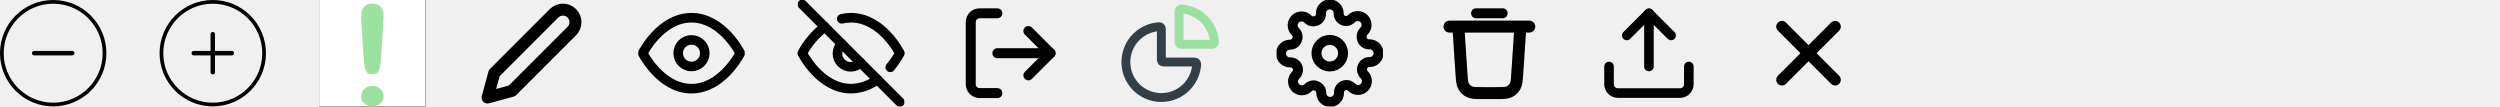
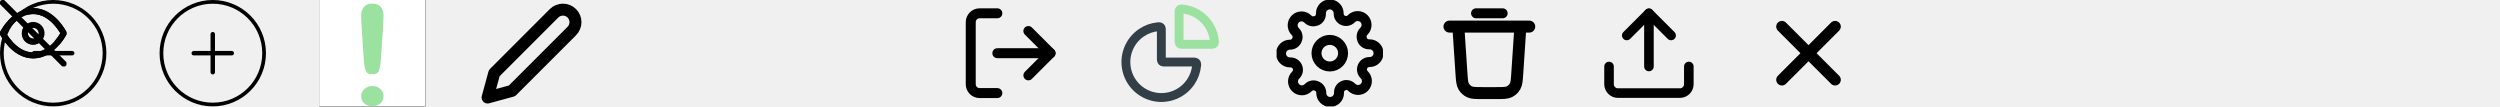
<svg xmlns="http://www.w3.org/2000/svg" version="1.1" width="752" height="32" viewBox="0 0 752 32">
  <svg id="icon-minus" width="32" height="32" viewBox="0 0 32 32" x="0" y="0">
    <path fill="none" stroke-linejoin="miter" stroke-linecap="butt" stroke-miterlimit="4" stroke-width="1.116" stroke="#000" d="M16 0.558c8.528 0 15.442 6.914 15.442 15.442s-6.914 15.442-15.442 15.442c-8.528 0-15.442-6.914-15.442-15.442s6.914-15.442 15.442-15.442z" />
    <path fill="none" stroke-linejoin="round" stroke-linecap="round" stroke-miterlimit="4" stroke-width="1.339" stroke="#000" d="M10.286 16h11.429" />
  </svg>
  <svg id="icon-plus" width="32" height="32" viewBox="0 0 32 32" x="48" y="0">
    <path fill="none" stroke-linejoin="miter" stroke-linecap="butt" stroke-miterlimit="4" stroke-width="1.116" stroke="#000" d="M16 0.558c8.528 0 15.442 6.914 15.442 15.442s-6.914 15.442-15.442 15.442c-8.528 0-15.442-6.914-15.442-15.442s6.914-15.442 15.442-15.442z" />
    <path fill="none" stroke-linejoin="round" stroke-linecap="round" stroke-miterlimit="4" stroke-width="1.339" stroke="#000" d="M16 10.286v11.429" />
    <path fill="none" stroke-linejoin="round" stroke-linecap="round" stroke-miterlimit="4" stroke-width="1.339" stroke="#000" d="M10.286 16h11.429" />
  </svg>
  <svg id="icon-untitled" width="32" height="32" viewBox="0 0 32 32" x="96" y="0">
    <path fill="#1e1e1e" d="M0 0h32v32h-32v-32z" />
    <path fill="#404040" d="M-7298.909-1802.182c0-1.6 1.309-2.909 2.909-2.909h11863.273c1.6 0 2.909 1.309 2.909 2.909v5364.364c0 1.6-1.309 2.909-2.909 2.909h-11863.273c-1.6 0-2.909-1.309-2.909-2.909v-5364.364z" />
    <path fill="#fff" opacity="0.1" d="M-7296-1803.636v0zM4568.727-1802.182v5364.364h2.909v-5364.364h-2.909zM4567.273 3563.636v0zM-7297.455 3562.182v-5364.364h-2.909v5364.364h2.909zM-7296 3563.636c-0.8 0-1.455-0.655-1.455-1.455h-2.909c0 2.415 1.949 4.364 4.364 4.364v-2.909zM4568.727 3562.182c0 0.8-0.655 1.455-1.455 1.455v2.909c2.415 0 4.364-1.949 4.364-4.364h-2.909zM4567.273-1803.636c0.8 0 1.455 0.655 1.455 1.455h2.909c0-2.415-1.949-4.364-4.364-4.364v2.909zM-7296-1806.545c-2.415 0-4.364 1.949-4.364 4.364h2.909c0-0.8 0.655-1.455 1.455-1.455v-2.909z" />
    <path fill="#fff" d="M-36.364-1217.455h1294.545c12.050 0 21.818 9.768 21.818 21.818v1405.091c0 12.050-9.768 21.818-21.818 21.818h-1294.545c-12.050 0-21.818-9.768-21.818-21.818v-1405.091c0-12.050 9.768-21.818 21.818-21.818z" />
    <path fill="#9be1a0" d="M13.474 18.545c0.121 1.266 0.328 2.206 0.611 2.827 0.287 0.618 0.796 0.927 1.532 0.927 0.137 0 0.261-0.022 0.383-0.047 0.125 0.025 0.247 0.047 0.386 0.047 0.734 0 1.244-0.308 1.53-0.927 0.285-0.62 0.488-1.561 0.611-2.827l0.653-9.771c0.122-1.905 0.184-3.271 0.184-4.101 0-1.129-0.295-2.010-0.886-2.643-0.593-0.632-1.372-0.948-2.337-0.948-0.052 0-0.090 0.012-0.14 0.014-0.048-0.002-0.087-0.014-0.137-0.014-0.967 0-1.745 0.316-2.337 0.948s-0.888 1.515-0.888 2.643c0 0.83 0.060 2.196 0.184 4.101l0.652 9.77zM16.025 25.87c-0.937 0-1.733 0.295-2.394 0.886s-0.992 1.31-0.992 2.153c0 0.951 0.335 1.701 1 2.244 0.668 0.544 1.447 0.816 2.338 0.816 0.906 0 1.697-0.268 2.373-0.806 0.675-0.536 1.012-1.289 1.012-2.254 0-0.843-0.323-1.561-0.969-2.153s-1.436-0.887-2.37-0.887z" />
  </svg>
  <svg id="icon-edit-2" width="32" height="32" viewBox="0 0 32 32" x="144" y="0">
    <path fill="none" stroke-linejoin="round" stroke-linecap="round" stroke-miterlimit="4" stroke-width="3.6" stroke="#000" d="M22.666 4c0.35-0.35 0.766-0.628 1.223-0.817s0.948-0.287 1.443-0.287c0.495 0 0.986 0.098 1.443 0.287s0.873 0.467 1.224 0.817 0.628 0.766 0.817 1.223c0.19 0.458 0.287 0.948 0.287 1.443s-0.098 0.986-0.287 1.443c-0.189 0.458-0.467 0.873-0.817 1.223l-18 18-7.333 2 2-7.333 18-18z" />
  </svg>
-   <svg id="icon-eye" width="32" height="32" viewBox="0 0 32 32" x="192" y="0">
-     <path fill="none" stroke-linejoin="round" stroke-linecap="round" stroke-miterlimit="4" stroke-width="2.88" stroke="#000" d="M1.333 16c0 0 5.333-10.667 14.667-10.667s14.667 10.667 14.667 10.667c0 0-5.333 10.667-14.667 10.667s-14.667-10.667-14.667-10.667z" />
-     <path fill="none" stroke-linejoin="round" stroke-linecap="round" stroke-miterlimit="4" stroke-width="2.88" stroke="#000" d="M16 20c2.209 0 4-1.791 4-4s-1.791-4-4-4c-2.209 0-4 1.791-4 4s1.791 4 4 4z" />
+   <svg id="icon-eye" width="20" height="20" viewBox="0 0 32 32">
+     <path fill="none" stroke-linejoin="round" stroke-linecap="round" stroke-miterlimit="4" stroke-width="2.88" stroke="currentColor" d="M1.333 16c0 0 5.333-10.667 14.667-10.667s14.667 10.667 14.667 10.667c0 0-5.333 10.667-14.667 10.667s-14.667-10.667-14.667-10.667z" />
+     <path fill="none" stroke-linejoin="round" stroke-linecap="round" stroke-miterlimit="4" stroke-width="2.88" stroke="currentColor" d="M16 20c2.209 0 4-1.791 4-4s-1.791-4-4-4c-2.209 0-4 1.791-4 4s1.791 4 4 4z" />
  </svg>
-   <svg id="icon-eye-off" width="32" height="32" viewBox="0 0 32 32" x="240" y="0">
-     <path fill="none" stroke-linejoin="round" stroke-linecap="round" stroke-miterlimit="4" stroke-width="2.88" stroke="#000" d="M23.92 23.92c-2.279 1.737-5.055 2.7-7.92 2.747-9.333 0-14.667-10.667-14.667-10.667 1.659-3.091 3.959-5.791 6.747-7.92M13.2 5.653c0.918-0.215 1.857-0.322 2.8-0.32 9.333 0 14.667 10.667 14.667 10.667-0.809 1.514-1.775 2.94-2.88 4.253M18.826 18.827c-0.366 0.393-0.808 0.708-1.298 0.927s-1.020 0.336-1.557 0.346-1.071-0.089-1.569-0.291c-0.498-0.201-0.951-0.5-1.33-0.88s-0.679-0.832-0.88-1.33c-0.201-0.498-0.3-1.032-0.29-1.569s0.127-1.067 0.346-1.557 0.534-0.932 0.927-1.298" />
-     <path fill="none" stroke-linejoin="round" stroke-linecap="round" stroke-miterlimit="4" stroke-width="2.88" stroke="#000" d="M1.333 1.333l29.333 29.333" />
+   <svg id="icon-eye-off" width="20" height="20" viewBox="0 0 32 32">
+     <path fill="none" stroke-linejoin="round" stroke-linecap="round" stroke-miterlimit="4" stroke-width="2.88" stroke="currentColor" d="M23.92 23.92c-2.279 1.737-5.055 2.7-7.92 2.747-9.333 0-14.667-10.667-14.667-10.667 1.659-3.091 3.959-5.791 6.747-7.92M13.2 5.653c0.918-0.215 1.857-0.322 2.8-0.32 9.333 0 14.667 10.667 14.667 10.667-0.809 1.514-1.775 2.94-2.88 4.253M18.826 18.827c-0.366 0.393-0.808 0.708-1.298 0.927s-1.020 0.336-1.557 0.346-1.071-0.089-1.569-0.291c-0.498-0.201-0.951-0.5-1.33-0.88s-0.679-0.832-0.88-1.33c-0.201-0.498-0.3-1.032-0.29-1.569s0.127-1.067 0.346-1.557 0.534-0.932 0.927-1.298" />
+     <path fill="none" stroke-linejoin="round" stroke-linecap="round" stroke-miterlimit="4" stroke-width="2.88" stroke="currentColor" d="M1.333 1.333l29.333 29.333" />
  </svg>
  <svg id="icon-log-out" width="32" height="32" viewBox="0 0 32 32" x="288" y="0">
    <path fill="none" stroke-linejoin="round" stroke-linecap="round" stroke-miterlimit="4" stroke-width="3" stroke="#000" d="M12 28h-5.333c-0.707 0-1.386-0.281-1.886-0.781s-0.781-1.178-0.781-1.886v-18.667c0-0.707 0.281-1.386 0.781-1.886s1.178-0.781 1.886-0.781h5.333" />
    <path fill="none" stroke-linejoin="round" stroke-linecap="round" stroke-miterlimit="4" stroke-width="3" stroke="#000" d="M21.334 22.667l6.667-6.667-6.667-6.667" />
    <path fill="none" stroke-linejoin="round" stroke-linecap="round" stroke-miterlimit="4" stroke-width="3" stroke="#000" d="M28 16h-16" />
  </svg>
  <svg id="icon-pie-chart-02" width="32" height="32" viewBox="0 0 32 32" x="336" y="0">
    <path fill="none" stroke="#323f47" stroke-linejoin="round" stroke-linecap="round" stroke-miterlimit="4" stroke-width="2.667" d="M22.933 18.667c0.369 0 0.554 0 0.704 0.082 0.123 0.068 0.238 0.195 0.293 0.324 0.067 0.157 0.050 0.324 0.016 0.659-0.174 1.733-0.77 3.404-1.744 4.861-1.172 1.754-2.838 3.121-4.787 3.929s-4.094 1.019-6.163 0.607c-2.069-0.412-3.97-1.428-5.462-2.919s-2.508-3.392-2.919-5.461c-0.412-2.069-0.2-4.214 0.607-6.163s2.175-3.615 3.929-4.787c1.457-0.974 3.128-1.57 4.861-1.744 0.334-0.034 0.502-0.050 0.659 0.016 0.13 0.055 0.257 0.17 0.324 0.293 0.082 0.15 0.082 0.334 0.082 0.704v8.533c0 0.373 0 0.56 0.073 0.703 0.064 0.125 0.166 0.227 0.291 0.291 0.143 0.073 0.329 0.073 0.703 0.073h8.533z" />
    <path fill="none" stroke="#9be1a0" stroke-linejoin="round" stroke-linecap="round" stroke-miterlimit="4" stroke-width="2.667" d="M18.667 3.733c0-0.369 0-0.554 0.082-0.704 0.068-0.123 0.195-0.238 0.324-0.293 0.157-0.067 0.324-0.050 0.659-0.016 2.438 0.245 4.73 1.323 6.478 3.071s2.826 4.040 3.071 6.478c0.033 0.334 0.050 0.502-0.016 0.659-0.055 0.13-0.17 0.257-0.293 0.324-0.15 0.082-0.334 0.082-0.704 0.082h-8.533c-0.373 0-0.56 0-0.703-0.073-0.125-0.064-0.227-0.166-0.291-0.291-0.073-0.143-0.073-0.329-0.073-0.703v-8.533z" />
  </svg>
  <svg id="icon-settings" width="32" height="32" viewBox="0 0 32 32" x="384" y="0">
    <path fill="none" stroke-linejoin="round" stroke-linecap="round" stroke-miterlimit="4" stroke-width="3" stroke="#000" d="M16 20c2.209 0 4-1.791 4-4s-1.791-4-4-4c-2.209 0-4 1.791-4 4s1.791 4 4 4z" />
    <path fill="none" stroke-linejoin="round" stroke-linecap="round" stroke-miterlimit="4" stroke-width="3" stroke="#000" d="M25.867 20c-0.178 0.402-0.231 0.848-0.152 1.281s0.285 0.832 0.592 1.146l0.080 0.080c0.248 0.248 0.445 0.542 0.579 0.865s0.203 0.671 0.203 1.021c0 0.35-0.069 0.697-0.203 1.021s-0.331 0.618-0.579 0.865c-0.248 0.248-0.542 0.445-0.866 0.579s-0.671 0.203-1.021 0.203c-0.35 0-0.697-0.069-1.021-0.203s-0.618-0.331-0.865-0.579l-0.080-0.080c-0.314-0.307-0.713-0.514-1.146-0.592s-0.879-0.025-1.281 0.152c-0.394 0.169-0.731 0.45-0.968 0.807s-0.364 0.777-0.366 1.206v0.227c0 0.707-0.281 1.386-0.781 1.886s-1.178 0.781-1.886 0.781-1.386-0.281-1.886-0.781c-0.5-0.5-0.781-1.178-0.781-1.886v-0.12c-0.010-0.441-0.153-0.869-0.41-1.228s-0.616-0.633-1.030-0.785c-0.402-0.178-0.848-0.231-1.281-0.152s-0.832 0.285-1.146 0.592l-0.080 0.080c-0.248 0.248-0.542 0.445-0.865 0.579s-0.671 0.203-1.021 0.203c-0.35 0-0.697-0.069-1.021-0.203s-0.618-0.331-0.865-0.579c-0.248-0.248-0.445-0.542-0.579-0.866s-0.203-0.671-0.203-1.021c0-0.35 0.069-0.697 0.203-1.021s0.331-0.618 0.579-0.865l0.080-0.080c0.307-0.314 0.514-0.713 0.592-1.146s0.025-0.879-0.152-1.281c-0.169-0.394-0.45-0.731-0.807-0.968s-0.777-0.364-1.206-0.366h-0.227c-0.707 0-1.386-0.281-1.886-0.781s-0.781-1.178-0.781-1.886c0-0.707 0.281-1.386 0.781-1.886s1.178-0.781 1.886-0.781h0.12c0.441-0.010 0.869-0.153 1.228-0.41s0.633-0.616 0.785-1.030c0.178-0.402 0.23-0.848 0.152-1.281s-0.285-0.832-0.592-1.146l-0.080-0.080c-0.248-0.248-0.445-0.542-0.579-0.866s-0.203-0.671-0.203-1.021c0-0.35 0.069-0.697 0.203-1.021s0.331-0.618 0.579-0.865c0.248-0.248 0.542-0.445 0.865-0.579s0.671-0.203 1.021-0.203c0.35 0 0.697 0.069 1.021 0.203s0.618 0.331 0.866 0.579l0.080 0.080c0.314 0.307 0.713 0.514 1.146 0.592s0.879 0.025 1.281-0.152h0.107c0.394-0.169 0.731-0.45 0.968-0.807s0.364-0.777 0.366-1.206v-0.227c0-0.707 0.281-1.386 0.781-1.886s1.178-0.781 1.886-0.781c0.707 0 1.386 0.281 1.886 0.781s0.781 1.178 0.781 1.886v0.12c0.002 0.429 0.129 0.848 0.366 1.206s0.573 0.638 0.968 0.807c0.402 0.177 0.848 0.23 1.281 0.152s0.832-0.285 1.146-0.592l0.080-0.080c0.248-0.248 0.542-0.445 0.865-0.579s0.671-0.203 1.021-0.203c0.35 0 0.697 0.069 1.021 0.203s0.618 0.331 0.865 0.579c0.248 0.248 0.445 0.542 0.579 0.865s0.203 0.671 0.203 1.021c0 0.35-0.069 0.697-0.203 1.021s-0.331 0.618-0.579 0.865l-0.080 0.080c-0.307 0.314-0.514 0.713-0.592 1.146s-0.025 0.879 0.152 1.281v0.107c0.169 0.394 0.45 0.731 0.807 0.968s0.777 0.364 1.206 0.366h0.227c0.707 0 1.386 0.281 1.886 0.781s0.781 1.178 0.781 1.886-0.281 1.386-0.781 1.886c-0.5 0.5-1.178 0.781-1.886 0.781h-0.12c-0.429 0.002-0.848 0.129-1.206 0.366s-0.638 0.573-0.807 0.968z" />
  </svg>
  <svg id="icon-trash-04" width="32" height="32" viewBox="0 0 32 32" x="432" y="0">
    <path fill="none" stroke-linejoin="round" stroke-linecap="round" stroke-miterlimit="4" stroke-width="3" stroke="#000" d="M12 4h8" />
    <path fill="none" stroke-linejoin="round" stroke-linecap="round" stroke-miterlimit="4" stroke-width="3.6" stroke="#000" d="M4 8h24M25.333 8l-0.935 14.026c-0.14 2.104-0.21 3.156-0.665 3.954-0.4 0.702-1.004 1.267-1.731 1.62-0.826 0.4-1.881 0.4-3.99 0.4h-4.025c-2.109 0-3.163 0-3.99-0.4-0.727-0.353-1.331-0.917-1.731-1.62-0.455-0.798-0.525-1.85-0.665-3.954l-0.935-14.026" />
  </svg>
  <svg id="icon-upload" width="32" height="32" viewBox="0 0 32 32" x="480" y="0">
    <path fill="none" stroke-linejoin="round" stroke-linecap="round" stroke-miterlimit="4" stroke-width="2.88" stroke="#000" d="M28 20v5.333c0 0.707-0.281 1.386-0.781 1.886s-1.178 0.781-1.886 0.781h-18.667c-0.707 0-1.386-0.281-1.886-0.781s-0.781-1.178-0.781-1.886v-5.333" />
    <path fill="none" stroke-linejoin="round" stroke-linecap="round" stroke-miterlimit="4" stroke-width="2.88" stroke="#000" d="M22.666 10.667l-6.667-6.667-6.667 6.667" />
    <path fill="none" stroke-linejoin="round" stroke-linecap="round" stroke-miterlimit="4" stroke-width="2.88" stroke="#000" d="M16 4v16" />
  </svg>
  <svg id="icon-x" width="32" height="32" viewBox="0 0 32 32" x="528" y="0">
    <path fill="none" stroke-linejoin="round" stroke-linecap="round" stroke-miterlimit="4" stroke-width="3.429" stroke="#000" d="M24 8l-16 16" />
    <path fill="none" stroke-linejoin="round" stroke-linecap="round" stroke-miterlimit="4" stroke-width="3.429" stroke="#000" d="M8 8l16 16" />
  </svg>
</svg>
